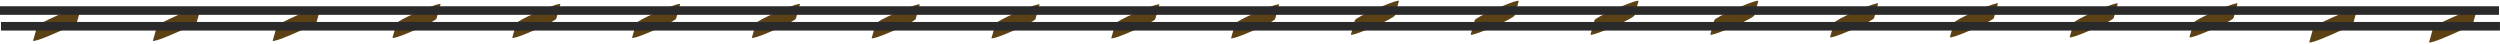
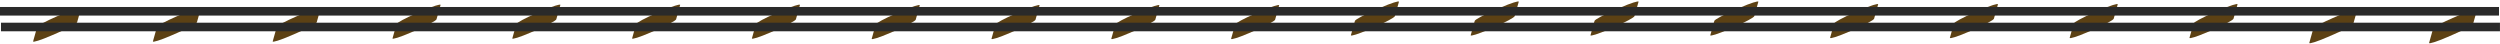
<svg xmlns="http://www.w3.org/2000/svg" width="873.125" height="15.102" id="svg3362" version="1.1">
  <defs id="defs3364" />
  <g id="layer1" transform="translate(-56.53125,-498.4793)">
-     <g transform="matrix(1.089518,0,0,1.089518,57.28475,-621.6844)" id="g5266" style="stroke:none;fill:#5c4114;fill-opacity:1">
-       <rect rx="0.794" transform="matrix(0.2705437,-0.9627077,0.9176717,-0.3973395,0,0)" ry="6.588" y="565.565" x="-1314.707" height="15.372" width="6.363" id="rect5109-5" style="color:#000000;fill:#5c4114;fill-opacity:1;fill-rule:nonzero;stroke:none;stroke-width:0.427;stroke-miterlimit:4;stroke-opacity:1;stroke-dasharray:none;marker:none;visibility:visible;display:inline;overflow:visible;enable-background:new" />
-       <rect rx="0.794" transform="matrix(0.2705437,-0.9627077,0.9176717,-0.3973395,0,0)" ry="6.588" y="708.544" x="-1373.852" height="15.372" width="6.363" id="rect5109" style="color:#000000;fill:#5c4114;fill-opacity:1;fill-rule:nonzero;stroke:none;stroke-width:0.427;stroke-miterlimit:4;stroke-opacity:1;stroke-dasharray:none;marker:none;visibility:visible;display:inline;overflow:visible;enable-background:new" />
-       <rect rx="0.794" transform="matrix(0.2705437,-0.9627077,0.9176717,-0.3973395,0,0)" ry="6.588" y="803.833" x="-1413.181" height="15.372" width="6.363" id="rect5109-8" style="color:#000000;fill:#5c4114;fill-opacity:1;fill-rule:nonzero;stroke:none;stroke-width:0.427;stroke-miterlimit:4;stroke-opacity:1;stroke-dasharray:none;marker:none;visibility:visible;display:inline;overflow:visible;enable-background:new" />
-       <rect rx="0.794" transform="matrix(0.2705437,-0.9627077,0.9176717,-0.3973395,0,0)" ry="6.588" y="1232.525" x="-1589.789" height="15.372" width="6.363" id="rect5109-6" style="color:#000000;fill:#5c4114;fill-opacity:1;fill-rule:nonzero;stroke:none;stroke-width:0.427;stroke-miterlimit:4;stroke-opacity:1;stroke-dasharray:none;marker:none;visibility:visible;display:inline;overflow:visible;enable-background:new" />
-       <rect rx="0.794" transform="matrix(0.2705437,-0.9627077,0.9176717,-0.3973395,0,0)" ry="6.588" y="756.188" x="-1393.517" height="15.372" width="6.363" id="rect5109-5-0" style="color:#000000;fill:#5c4114;fill-opacity:1;fill-rule:nonzero;stroke:none;stroke-width:0.427;stroke-miterlimit:4;stroke-opacity:1;stroke-dasharray:none;marker:none;visibility:visible;display:inline;overflow:visible;enable-background:new" />
-       <rect rx="0.794" transform="matrix(0.2705437,-0.9627077,0.9176717,-0.3973395,0,0)" ry="6.588" y="517.921" x="-1295.043" height="15.372" width="6.363" id="rect5109-7" style="color:#000000;fill:#5c4114;fill-opacity:1;fill-rule:nonzero;stroke:none;stroke-width:0.427;stroke-miterlimit:4;stroke-opacity:1;stroke-dasharray:none;marker:none;visibility:visible;display:inline;overflow:visible;enable-background:new" />
-       <rect rx="0.794" transform="matrix(0.2705437,-0.9627077,0.9176717,-0.3973395,0,0)" ry="6.588" y="422.965" x="-1256.845" height="15.372" width="6.363" id="rect5109-8-4" style="color:#000000;fill:#5c4114;fill-opacity:1;fill-rule:nonzero;stroke:none;stroke-width:0.427;stroke-miterlimit:4;stroke-opacity:1;stroke-dasharray:none;marker:none;visibility:visible;display:inline;overflow:visible;enable-background:new" />
-       <rect rx="0.794" transform="matrix(0.2705437,-0.9627077,0.9176717,-0.3973395,0,0)" ry="6.588" y="660.854" x="-1354.036" height="15.372" width="6.363" id="rect5109-6-5" style="color:#000000;fill:#5c4114;fill-opacity:1;fill-rule:nonzero;stroke:none;stroke-width:0.427;stroke-miterlimit:4;stroke-opacity:1;stroke-dasharray:none;marker:none;visibility:visible;display:inline;overflow:visible;enable-background:new" />
-       <rect rx="0.794" transform="matrix(0.2705437,-0.9627077,0.9176717,-0.3973395,0,0)" ry="6.588" y="1137.236" x="-1550.46" height="15.372" width="6.363" id="rect5109-5-7" style="color:#000000;fill:#5c4114;fill-opacity:1;fill-rule:nonzero;stroke:none;stroke-width:0.427;stroke-miterlimit:4;stroke-opacity:1;stroke-dasharray:none;marker:none;visibility:visible;display:inline;overflow:visible;enable-background:new" />
-       <rect rx="0.794" transform="matrix(0.2705437,-0.9627077,0.9176717,-0.3973395,0,0)" ry="6.588" y="898.724" x="-1451.16" height="15.372" width="6.363" id="rect5109-89" style="color:#000000;fill:#5c4114;fill-opacity:1;fill-rule:nonzero;stroke:none;stroke-width:0.427;stroke-miterlimit:4;stroke-opacity:1;stroke-dasharray:none;marker:none;visibility:visible;display:inline;overflow:visible;enable-background:new" />
-       <rect rx="0.794" transform="matrix(0.2705437,-0.9627077,0.9176717,-0.3973395,0,0)" ry="6.588" y="994.013" x="-1490.488" height="15.372" width="6.363" id="rect5109-8-7" style="color:#000000;fill:#5c4114;fill-opacity:1;fill-rule:nonzero;stroke:none;stroke-width:0.427;stroke-miterlimit:4;stroke-opacity:1;stroke-dasharray:none;marker:none;visibility:visible;display:inline;overflow:visible;enable-background:new" />
-       <rect rx="0.794" transform="matrix(0.2705437,-0.9627077,0.9176717,-0.3973395,0,0)" ry="6.588" y="470.609" x="-1276.509" height="15.372" width="6.363" id="rect5109-6-8" style="color:#000000;fill:#5c4114;fill-opacity:1;fill-rule:nonzero;stroke:none;stroke-width:0.427;stroke-miterlimit:4;stroke-opacity:1;stroke-dasharray:none;marker:none;visibility:visible;display:inline;overflow:visible;enable-background:new" />
-       <rect rx="0.794" transform="matrix(0.2705437,-0.9627077,0.9176717,-0.3973395,0,0)" ry="6.588" y="946.369" x="-1470.824" height="15.372" width="6.363" id="rect5109-5-00" style="color:#000000;fill:#5c4114;fill-opacity:1;fill-rule:nonzero;stroke:none;stroke-width:0.427;stroke-miterlimit:4;stroke-opacity:1;stroke-dasharray:none;marker:none;visibility:visible;display:inline;overflow:visible;enable-background:new" />
-       <rect rx="0.794" transform="matrix(0.2705437,-0.9627077,0.9176717,-0.3973395,0,0)" ry="6.588" y="1089.591" x="-1530.796" height="15.372" width="6.363" id="rect5109-4" style="color:#000000;fill:#5c4114;fill-opacity:1;fill-rule:nonzero;stroke:none;stroke-width:0.427;stroke-miterlimit:4;stroke-opacity:1;stroke-dasharray:none;marker:none;visibility:visible;display:inline;overflow:visible;enable-background:new" />
-       <rect rx="0.794" transform="matrix(0.2705437,-0.9627077,0.9176717,-0.3973395,0,0)" ry="6.588" y="613.21" x="-1334.372" height="15.372" width="6.363" id="rect5109-8-6" style="color:#000000;fill:#5c4114;fill-opacity:1;fill-rule:nonzero;stroke:none;stroke-width:0.427;stroke-miterlimit:4;stroke-opacity:1;stroke-dasharray:none;marker:none;visibility:visible;display:inline;overflow:visible;enable-background:new" />
-       <rect rx="0.794" transform="matrix(0.2705437,-0.9627077,0.9176717,-0.3973395,0,0)" ry="6.588" y="851.478" x="-1432.846" height="15.372" width="6.363" id="rect5109-6-0" style="color:#000000;fill:#5c4114;fill-opacity:1;fill-rule:nonzero;stroke:none;stroke-width:0.427;stroke-miterlimit:4;stroke-opacity:1;stroke-dasharray:none;marker:none;visibility:visible;display:inline;overflow:visible;enable-background:new" />
-       <rect rx="0.794" transform="matrix(0.2705437,-0.9627077,0.9176717,-0.3973395,0,0)" ry="6.588" y="375.32" x="-1237.18" height="15.372" width="6.363" id="rect5109-5-3" style="color:#000000;fill:#5c4114;fill-opacity:1;fill-rule:nonzero;stroke:none;stroke-width:0.427;stroke-miterlimit:4;stroke-opacity:1;stroke-dasharray:none;marker:none;visibility:visible;display:inline;overflow:visible;enable-background:new" />
-       <rect rx="0.794" transform="matrix(0.2705437,-0.9627077,0.9176717,-0.3973395,0,0)" ry="6.588" y="1184.88" x="-1570.125" height="15.372" width="6.363" id="rect5109-8-1" style="color:#000000;fill:#5c4114;fill-opacity:1;fill-rule:nonzero;stroke:none;stroke-width:0.427;stroke-miterlimit:4;stroke-opacity:1;stroke-dasharray:none;marker:none;visibility:visible;display:inline;overflow:visible;enable-background:new" />
-       <rect rx="0.794" transform="matrix(0.2705437,-0.9627077,0.9176717,-0.3973395,0,0)" ry="6.588" y="1041.658" x="-1510.153" height="15.372" width="6.363" id="rect5109-6-3" style="color:#000000;fill:#5c4114;fill-opacity:1;fill-rule:nonzero;stroke:none;stroke-width:0.427;stroke-miterlimit:4;stroke-opacity:1;stroke-dasharray:none;marker:none;visibility:visible;display:inline;overflow:visible;enable-background:new" />
-       <rect rx="0.794" transform="matrix(0.2705437,-0.9627077,0.9176717,-0.3973395,0,0)" ry="6.588" y="1328.385" x="-1631.054" height="15.372" width="6.363" id="rect5109-6-56" style="color:#000000;fill:#5c4114;fill-opacity:1;fill-rule:nonzero;stroke:none;stroke-width:0.427;stroke-miterlimit:4;stroke-opacity:1;stroke-dasharray:none;marker:none;visibility:visible;display:inline;overflow:visible;enable-background:new" />
-       <rect rx="0.794" transform="matrix(0.2705437,-0.9627077,0.9176717,-0.3973395,0,0)" ry="6.588" y="1280.74" x="-1611.389" height="15.372" width="6.363" id="rect5109-8-1-0" style="color:#000000;fill:#5c4114;fill-opacity:1;fill-rule:nonzero;stroke:none;stroke-width:0.427;stroke-miterlimit:4;stroke-opacity:1;stroke-dasharray:none;marker:none;visibility:visible;display:inline;overflow:visible;enable-background:new" />
+     <g transform="matrix(1.089518,0,0,1.089518,57.28475,-621.4299)" id="g5266" style="fill:#5c4114;fill-opacity:1;stroke:none">
+       <rect rx="0.794" transform="matrix(0.2705437,-0.9627077,0.9176717,-0.3973395,0,0)" ry="6.588" y="565.565" x="-1314.707" height="15.372" width="6.363" id="rect5109-5" style="color:#000000;display:inline;overflow:visible;visibility:visible;fill:#5c4114;fill-opacity:1;fill-rule:nonzero;stroke:none;stroke-width:0.427;stroke-miterlimit:4;stroke-dasharray:none;stroke-opacity:1;marker:none;enable-background:new" />
+       <rect rx="0.794" transform="matrix(0.2705437,-0.9627077,0.9176717,-0.3973395,0,0)" ry="6.588" y="708.544" x="-1373.852" height="15.372" width="6.363" id="rect5109" style="color:#000000;display:inline;overflow:visible;visibility:visible;fill:#5c4114;fill-opacity:1;fill-rule:nonzero;stroke:none;stroke-width:0.427;stroke-miterlimit:4;stroke-dasharray:none;stroke-opacity:1;marker:none;enable-background:new" />
+       <rect rx="0.794" transform="matrix(0.2705437,-0.9627077,0.9176717,-0.3973395,0,0)" ry="6.588" y="803.833" x="-1413.181" height="15.372" width="6.363" id="rect5109-8" style="color:#000000;display:inline;overflow:visible;visibility:visible;fill:#5c4114;fill-opacity:1;fill-rule:nonzero;stroke:none;stroke-width:0.427;stroke-miterlimit:4;stroke-dasharray:none;stroke-opacity:1;marker:none;enable-background:new" />
+       <rect rx="0.794" transform="matrix(0.2705437,-0.9627077,0.9176717,-0.3973395,0,0)" ry="6.588" y="1232.525" x="-1589.789" height="15.372" width="6.363" id="rect5109-6" style="color:#000000;display:inline;overflow:visible;visibility:visible;fill:#5c4114;fill-opacity:1;fill-rule:nonzero;stroke:none;stroke-width:0.427;stroke-miterlimit:4;stroke-dasharray:none;stroke-opacity:1;marker:none;enable-background:new" />
+       <rect rx="0.794" transform="matrix(0.2705437,-0.9627077,0.9176717,-0.3973395,0,0)" ry="6.588" y="756.188" x="-1393.517" height="15.372" width="6.363" id="rect5109-5-0" style="color:#000000;display:inline;overflow:visible;visibility:visible;fill:#5c4114;fill-opacity:1;fill-rule:nonzero;stroke:none;stroke-width:0.427;stroke-miterlimit:4;stroke-dasharray:none;stroke-opacity:1;marker:none;enable-background:new" />
+       <rect rx="0.794" transform="matrix(0.2705437,-0.9627077,0.9176717,-0.3973395,0,0)" ry="6.588" y="517.921" x="-1295.043" height="15.372" width="6.363" id="rect5109-7" style="color:#000000;display:inline;overflow:visible;visibility:visible;fill:#5c4114;fill-opacity:1;fill-rule:nonzero;stroke:none;stroke-width:0.427;stroke-miterlimit:4;stroke-dasharray:none;stroke-opacity:1;marker:none;enable-background:new" />
+       <rect rx="0.794" transform="matrix(0.2705437,-0.9627077,0.9176717,-0.3973395,0,0)" ry="6.588" y="422.965" x="-1256.845" height="15.372" width="6.363" id="rect5109-8-4" style="color:#000000;display:inline;overflow:visible;visibility:visible;fill:#5c4114;fill-opacity:1;fill-rule:nonzero;stroke:none;stroke-width:0.427;stroke-miterlimit:4;stroke-dasharray:none;stroke-opacity:1;marker:none;enable-background:new" />
+       <rect rx="0.794" transform="matrix(0.2705437,-0.9627077,0.9176717,-0.3973395,0,0)" ry="6.588" y="660.854" x="-1354.036" height="15.372" width="6.363" id="rect5109-6-5" style="color:#000000;display:inline;overflow:visible;visibility:visible;fill:#5c4114;fill-opacity:1;fill-rule:nonzero;stroke:none;stroke-width:0.427;stroke-miterlimit:4;stroke-dasharray:none;stroke-opacity:1;marker:none;enable-background:new" />
+       <rect rx="0.794" transform="matrix(0.2705437,-0.9627077,0.9176717,-0.3973395,0,0)" ry="6.588" y="1137.236" x="-1550.46" height="15.372" width="6.363" id="rect5109-5-7" style="color:#000000;display:inline;overflow:visible;visibility:visible;fill:#5c4114;fill-opacity:1;fill-rule:nonzero;stroke:none;stroke-width:0.427;stroke-miterlimit:4;stroke-dasharray:none;stroke-opacity:1;marker:none;enable-background:new" />
+       <rect rx="0.794" transform="matrix(0.2705437,-0.9627077,0.9176717,-0.3973395,0,0)" ry="6.588" y="898.724" x="-1451.16" height="15.372" width="6.363" id="rect5109-89" style="color:#000000;display:inline;overflow:visible;visibility:visible;fill:#5c4114;fill-opacity:1;fill-rule:nonzero;stroke:none;stroke-width:0.427;stroke-miterlimit:4;stroke-dasharray:none;stroke-opacity:1;marker:none;enable-background:new" />
+       <rect rx="0.794" transform="matrix(0.2705437,-0.9627077,0.9176717,-0.3973395,0,0)" ry="6.588" y="994.013" x="-1490.488" height="15.372" width="6.363" id="rect5109-8-7" style="color:#000000;display:inline;overflow:visible;visibility:visible;fill:#5c4114;fill-opacity:1;fill-rule:nonzero;stroke:none;stroke-width:0.427;stroke-miterlimit:4;stroke-dasharray:none;stroke-opacity:1;marker:none;enable-background:new" />
+       <rect rx="0.794" transform="matrix(0.2705437,-0.9627077,0.9176717,-0.3973395,0,0)" ry="6.588" y="470.609" x="-1276.509" height="15.372" width="6.363" id="rect5109-6-8" style="color:#000000;display:inline;overflow:visible;visibility:visible;fill:#5c4114;fill-opacity:1;fill-rule:nonzero;stroke:none;stroke-width:0.427;stroke-miterlimit:4;stroke-dasharray:none;stroke-opacity:1;marker:none;enable-background:new" />
+       <rect rx="0.794" transform="matrix(0.2705437,-0.9627077,0.9176717,-0.3973395,0,0)" ry="6.588" y="946.369" x="-1470.824" height="15.372" width="6.363" id="rect5109-5-00" style="color:#000000;display:inline;overflow:visible;visibility:visible;fill:#5c4114;fill-opacity:1;fill-rule:nonzero;stroke:none;stroke-width:0.427;stroke-miterlimit:4;stroke-dasharray:none;stroke-opacity:1;marker:none;enable-background:new" />
+       <rect rx="0.794" transform="matrix(0.2705437,-0.9627077,0.9176717,-0.3973395,0,0)" ry="6.588" y="1089.591" x="-1530.796" height="15.372" width="6.363" id="rect5109-4" style="color:#000000;display:inline;overflow:visible;visibility:visible;fill:#5c4114;fill-opacity:1;fill-rule:nonzero;stroke:none;stroke-width:0.427;stroke-miterlimit:4;stroke-dasharray:none;stroke-opacity:1;marker:none;enable-background:new" />
+       <rect rx="0.794" transform="matrix(0.2705437,-0.9627077,0.9176717,-0.3973395,0,0)" ry="6.588" y="613.21" x="-1334.372" height="15.372" width="6.363" id="rect5109-8-6" style="color:#000000;display:inline;overflow:visible;visibility:visible;fill:#5c4114;fill-opacity:1;fill-rule:nonzero;stroke:none;stroke-width:0.427;stroke-miterlimit:4;stroke-dasharray:none;stroke-opacity:1;marker:none;enable-background:new" />
+       <rect rx="0.794" transform="matrix(0.2705437,-0.9627077,0.9176717,-0.3973395,0,0)" ry="6.588" y="851.478" x="-1432.846" height="15.372" width="6.363" id="rect5109-6-0" style="color:#000000;display:inline;overflow:visible;visibility:visible;fill:#5c4114;fill-opacity:1;fill-rule:nonzero;stroke:none;stroke-width:0.427;stroke-miterlimit:4;stroke-dasharray:none;stroke-opacity:1;marker:none;enable-background:new" />
+       <rect rx="0.794" transform="matrix(0.2705437,-0.9627077,0.9176717,-0.3973395,0,0)" ry="6.588" y="375.32" x="-1237.18" height="15.372" width="6.363" id="rect5109-5-3" style="color:#000000;display:inline;overflow:visible;visibility:visible;fill:#5c4114;fill-opacity:1;fill-rule:nonzero;stroke:none;stroke-width:0.427;stroke-miterlimit:4;stroke-dasharray:none;stroke-opacity:1;marker:none;enable-background:new" />
+       <rect rx="0.794" transform="matrix(0.2705437,-0.9627077,0.9176717,-0.3973395,0,0)" ry="6.588" y="1184.88" x="-1570.125" height="15.372" width="6.363" id="rect5109-8-1" style="color:#000000;display:inline;overflow:visible;visibility:visible;fill:#5c4114;fill-opacity:1;fill-rule:nonzero;stroke:none;stroke-width:0.427;stroke-miterlimit:4;stroke-dasharray:none;stroke-opacity:1;marker:none;enable-background:new" />
+       <rect rx="0.794" transform="matrix(0.2705437,-0.9627077,0.9176717,-0.3973395,0,0)" ry="6.588" y="1041.658" x="-1510.153" height="15.372" width="6.363" id="rect5109-6-3" style="color:#000000;display:inline;overflow:visible;visibility:visible;fill:#5c4114;fill-opacity:1;fill-rule:nonzero;stroke:none;stroke-width:0.427;stroke-miterlimit:4;stroke-dasharray:none;stroke-opacity:1;marker:none;enable-background:new" />
+       <rect rx="0.794" transform="matrix(0.2705437,-0.9627077,0.9176717,-0.3973395,0,0)" ry="6.588" y="1328.385" x="-1631.054" height="15.372" width="6.363" id="rect5109-6-56" style="color:#000000;display:inline;overflow:visible;visibility:visible;fill:#5c4114;fill-opacity:1;fill-rule:nonzero;stroke:none;stroke-width:0.427;stroke-miterlimit:4;stroke-dasharray:none;stroke-opacity:1;marker:none;enable-background:new" />
+       <rect rx="0.794" transform="matrix(0.2705437,-0.9627077,0.9176717,-0.3973395,0,0)" ry="6.588" y="1280.74" x="-1611.389" height="15.372" width="6.363" id="rect5109-8-1-0" style="color:#000000;display:inline;overflow:visible;visibility:visible;fill:#5c4114;fill-opacity:1;fill-rule:nonzero;stroke:none;stroke-width:0.427;stroke-miterlimit:4;stroke-dasharray:none;stroke-opacity:1;marker:none;enable-background:new" />
    </g>
-     <path style="color:#000000;font-style:normal;font-variant:normal;font-weight:normal;font-stretch:normal;font-size:medium;line-height:normal;font-family:sans-serif;text-indent:0;text-align:start;text-decoration:none;text-decoration-line:none;text-decoration-style:solid;text-decoration-color:#000000;letter-spacing:normal;word-spacing:normal;text-transform:none;direction:ltr;block-progression:tb;writing-mode:lr-tb;baseline-shift:baseline;text-anchor:start;white-space:normal;clip-rule:nonzero;display:inline;overflow:visible;visibility:visible;opacity:1;isolation:auto;mix-blend-mode:normal;color-interpolation:sRGB;color-interpolation-filters:linearRGB;solid-color:#000000;solid-opacity:1;fill:#2a2a2a;fill-opacity:1;fill-rule:nonzero;stroke:none;stroke-width:3;stroke-linecap:butt;stroke-linejoin:miter;stroke-miterlimit:4;stroke-dasharray:none;stroke-dashoffset:0;stroke-opacity:1;color-rendering:auto;image-rendering:auto;shape-rendering:auto;text-rendering:auto;enable-background:accumulate" d="m 56.533,500.664 0,3 872.771,0 0,-3 -872.771,0 z" id="path4335" />
-     <path style="color:#000000;font-style:normal;font-variant:normal;font-weight:normal;font-stretch:normal;font-size:medium;line-height:normal;font-family:sans-serif;text-indent:0;text-align:start;text-decoration:none;text-decoration-line:none;text-decoration-style:solid;text-decoration-color:#000000;letter-spacing:normal;word-spacing:normal;text-transform:none;direction:ltr;block-progression:tb;writing-mode:lr-tb;baseline-shift:baseline;text-anchor:start;white-space:normal;clip-rule:nonzero;display:inline;overflow:visible;visibility:visible;opacity:1;isolation:auto;mix-blend-mode:normal;color-interpolation:sRGB;color-interpolation-filters:linearRGB;solid-color:#000000;solid-opacity:1;fill:#2a2a2a;fill-opacity:1;fill-rule:nonzero;stroke:none;stroke-width:3;stroke-linecap:butt;stroke-linejoin:miter;stroke-miterlimit:4;stroke-dasharray:none;stroke-dashoffset:0;stroke-opacity:1;color-rendering:auto;image-rendering:auto;shape-rendering:auto;text-rendering:auto;enable-background:accumulate" d="m 56.871,506.15 0,3 872.771,0 0,-3 -872.771,0 z" id="path4335-3" />
+     <path style="color:#000000;font-style:normal;font-variant:normal;font-weight:normal;font-stretch:normal;font-size:medium;line-height:normal;font-family:sans-serif;text-indent:0;text-align:start;text-decoration:none;text-decoration-line:none;text-decoration-style:solid;text-decoration-color:#000000;letter-spacing:normal;word-spacing:normal;text-transform:none;writing-mode:lr-tb;direction:ltr;baseline-shift:baseline;text-anchor:start;white-space:normal;clip-rule:nonzero;display:inline;overflow:visible;visibility:visible;opacity:1;isolation:auto;mix-blend-mode:normal;color-interpolation:sRGB;color-interpolation-filters:linearRGB;solid-color:#000000;solid-opacity:1;fill:#2a2a2a;fill-opacity:1;fill-rule:nonzero;stroke:none;stroke-width:3;stroke-linecap:butt;stroke-linejoin:miter;stroke-miterlimit:4;stroke-dasharray:none;stroke-dashoffset:0;stroke-opacity:1;color-rendering:auto;image-rendering:auto;shape-rendering:auto;text-rendering:auto;enable-background:accumulate" d="m 56.533,500.918 v 3 H 929.305 v -3 z" id="path4335" />
+     <path style="color:#000000;font-style:normal;font-variant:normal;font-weight:normal;font-stretch:normal;font-size:medium;line-height:normal;font-family:sans-serif;text-indent:0;text-align:start;text-decoration:none;text-decoration-line:none;text-decoration-style:solid;text-decoration-color:#000000;letter-spacing:normal;word-spacing:normal;text-transform:none;writing-mode:lr-tb;direction:ltr;baseline-shift:baseline;text-anchor:start;white-space:normal;clip-rule:nonzero;display:inline;overflow:visible;visibility:visible;opacity:1;isolation:auto;mix-blend-mode:normal;color-interpolation:sRGB;color-interpolation-filters:linearRGB;solid-color:#000000;solid-opacity:1;fill:#2a2a2a;fill-opacity:1;fill-rule:nonzero;stroke:none;stroke-width:3;stroke-linecap:butt;stroke-linejoin:miter;stroke-miterlimit:4;stroke-dasharray:none;stroke-dashoffset:0;stroke-opacity:1;color-rendering:auto;image-rendering:auto;shape-rendering:auto;text-rendering:auto;enable-background:accumulate" d="m 56.871,506.405 v 3 H 929.643 v -3 z" id="path4335-3" />
  </g>
</svg>
